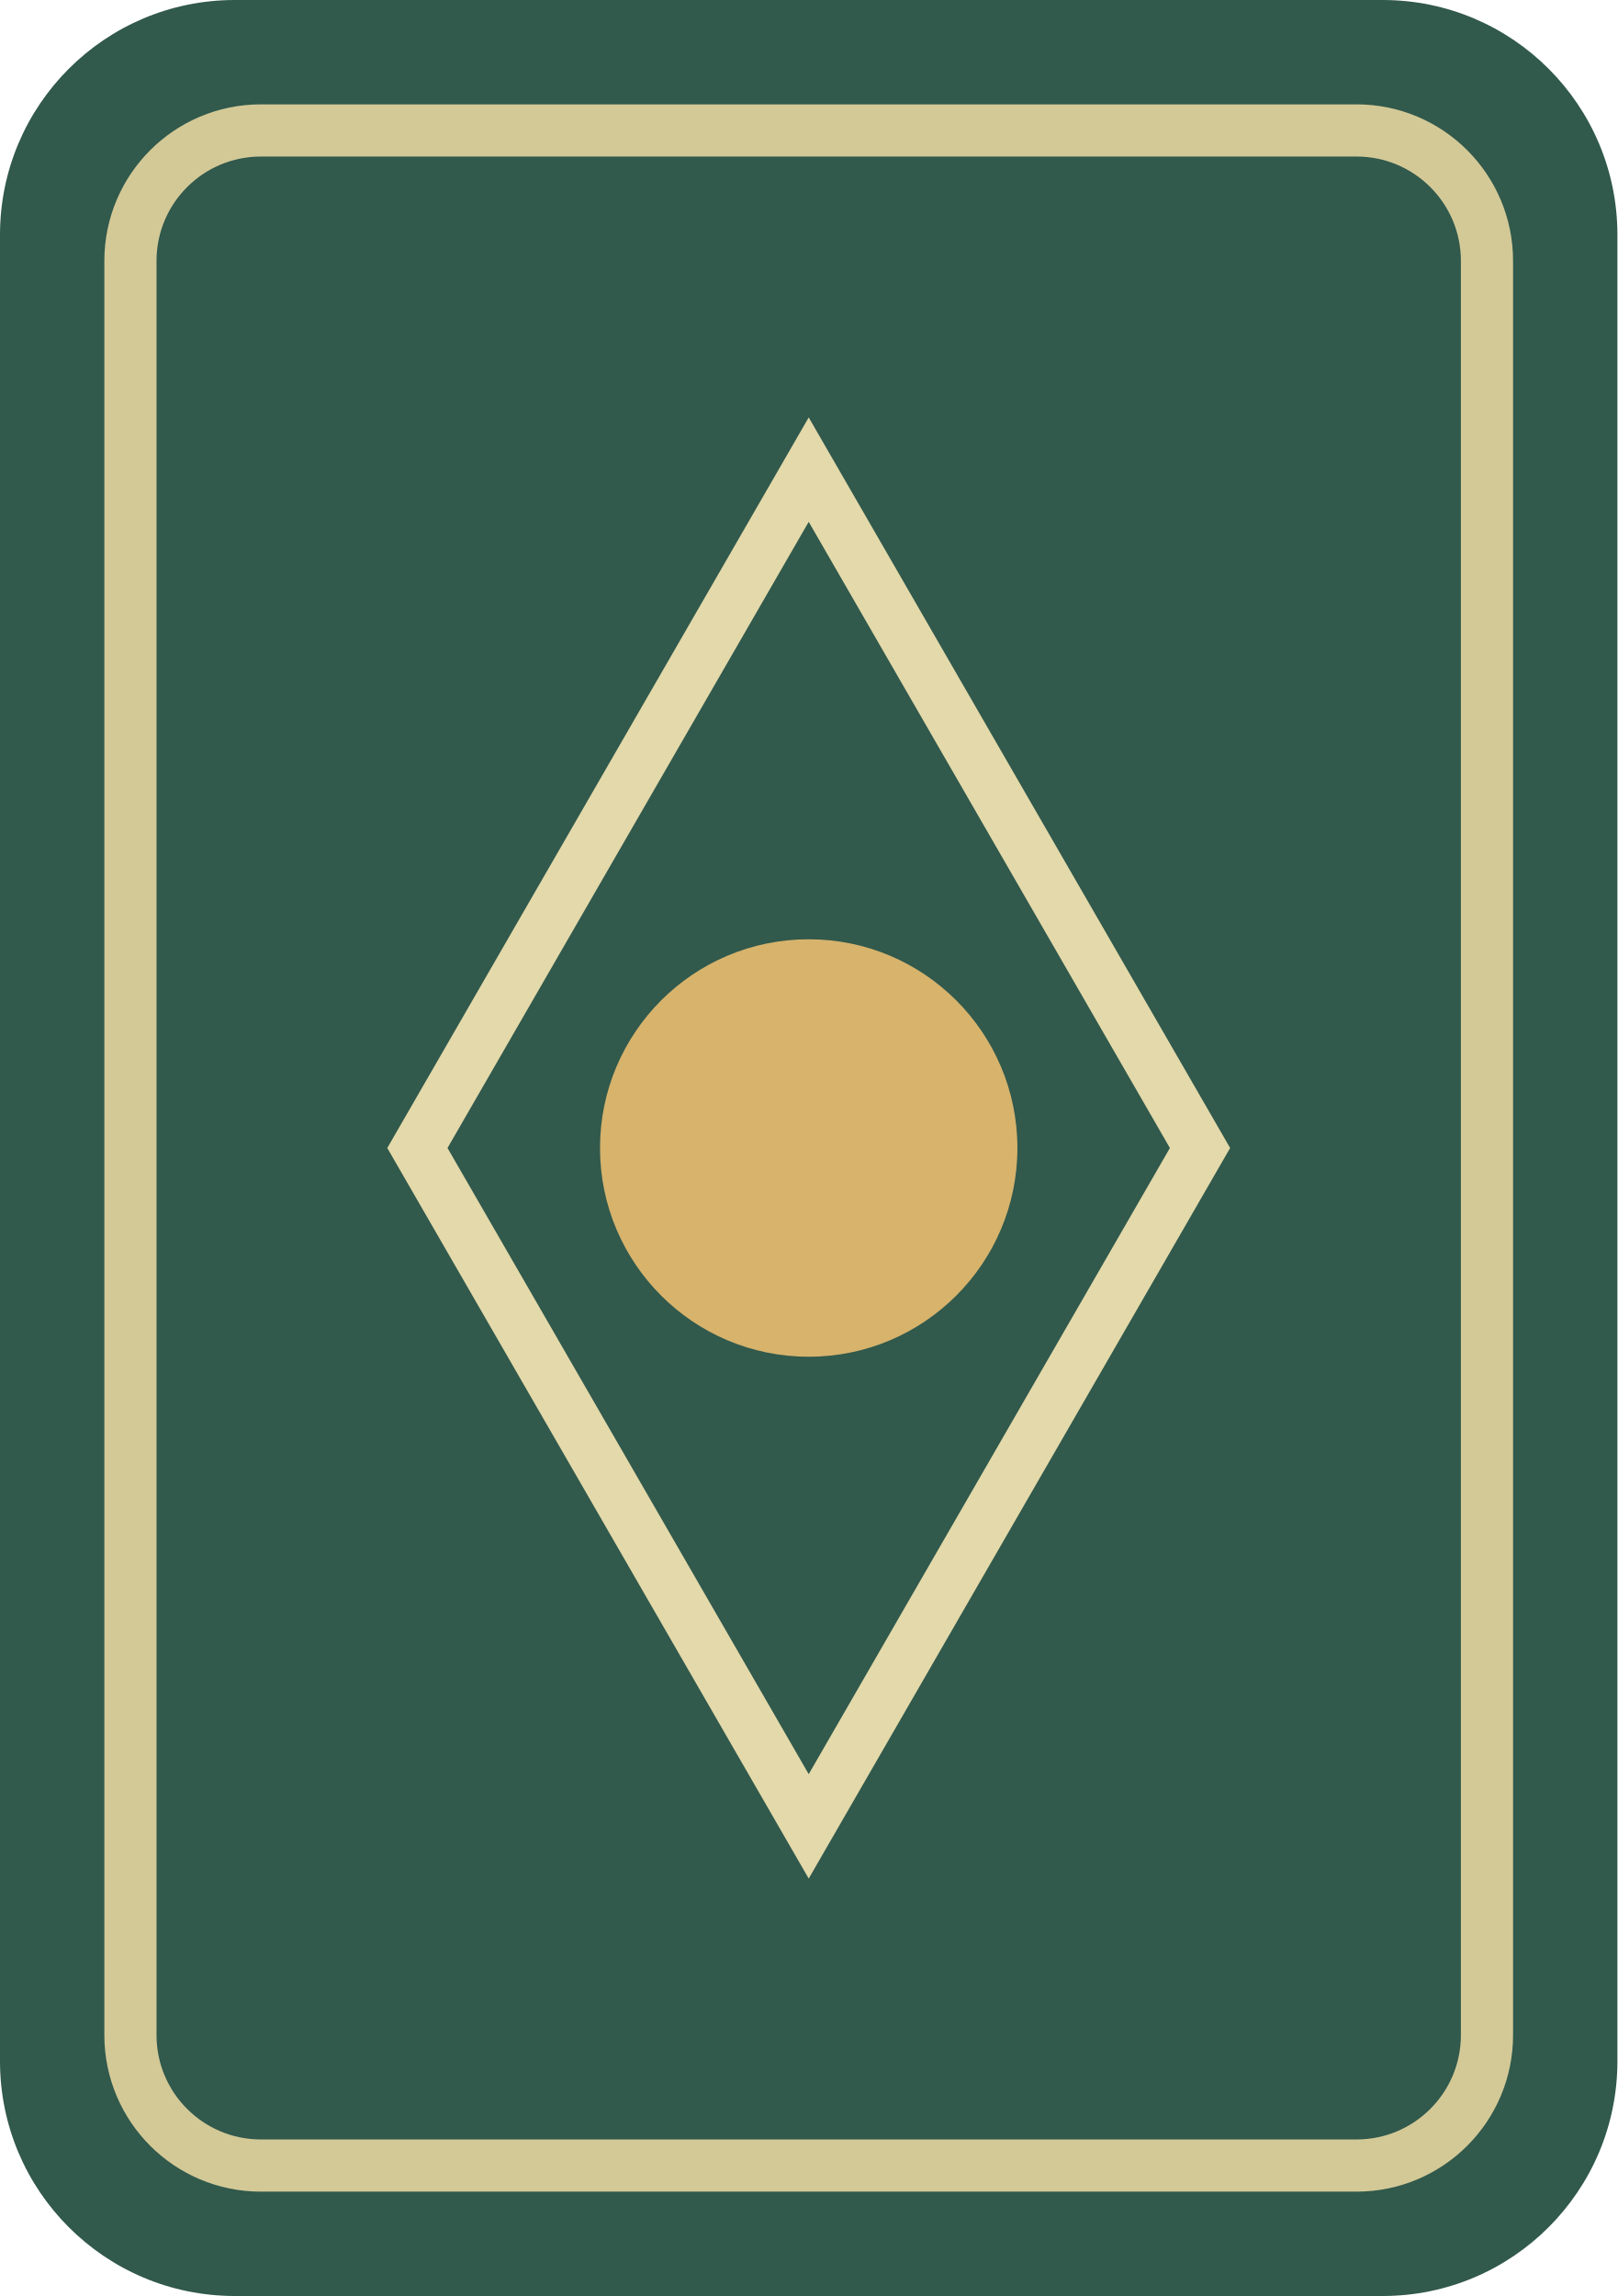
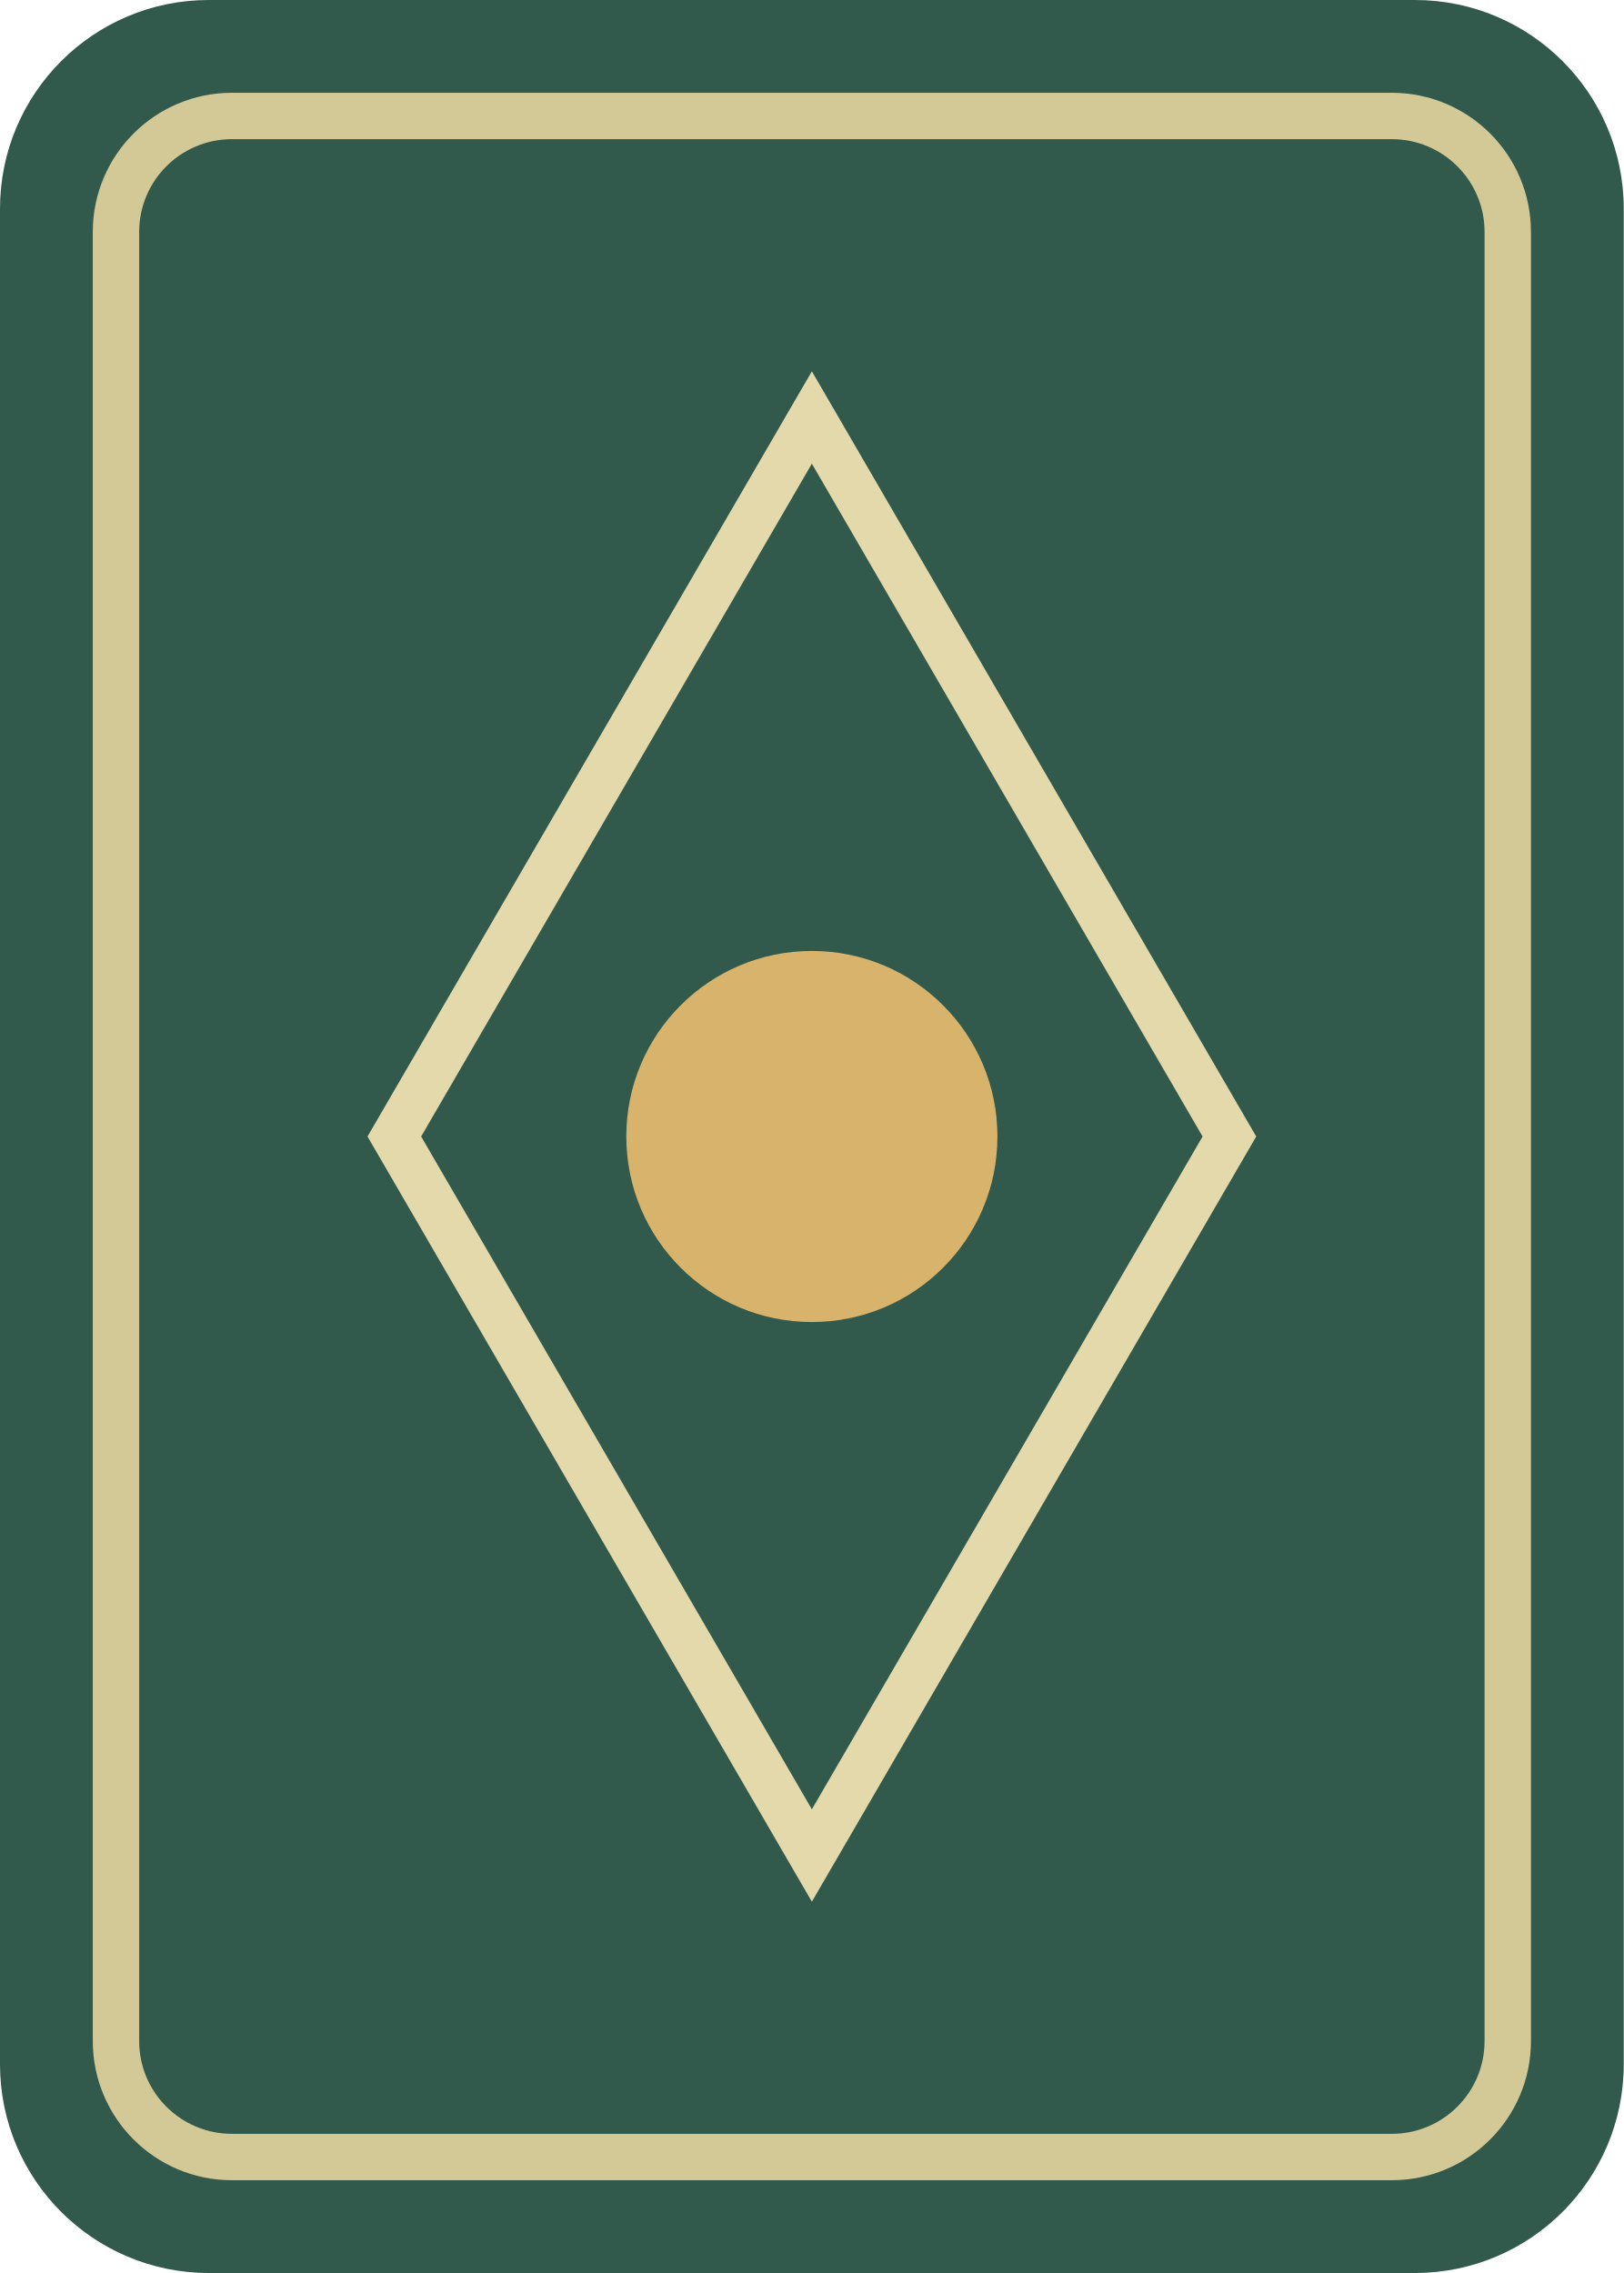
- <svg xmlns="http://www.w3.org/2000/svg" viewBox="0 0 62 88">
-   <rect width="62" height="88" rx="9" fill="#31594c" />
-   <rect x="5" y="5" width="52" height="78" rx="5" fill="none" stroke="#d3c997" stroke-width="2" />
-   <path d="M31 18 46 44 31 70 16 44Z" fill="none" stroke="#e3d9aa" stroke-width="2" />
-   <circle cx="31" cy="44" r="8" fill="#d7b36c" />
+ <svg xmlns="http://www.w3.org/2000/svg" viewBox="0 0 70 98">
+   <rect width="70" height="98" rx="9" fill="#31594c" />
+   <rect x="5" y="5" width="60" height="88" rx="5" fill="none" stroke="#d3c997" stroke-width="2" />
+   <path d="M35 18 53 49 35 80 17 49Z" fill="none" stroke="#e3d9aa" stroke-width="2" />
+   <circle cx="35" cy="49" r="8" fill="#d7b36c" />
</svg>
